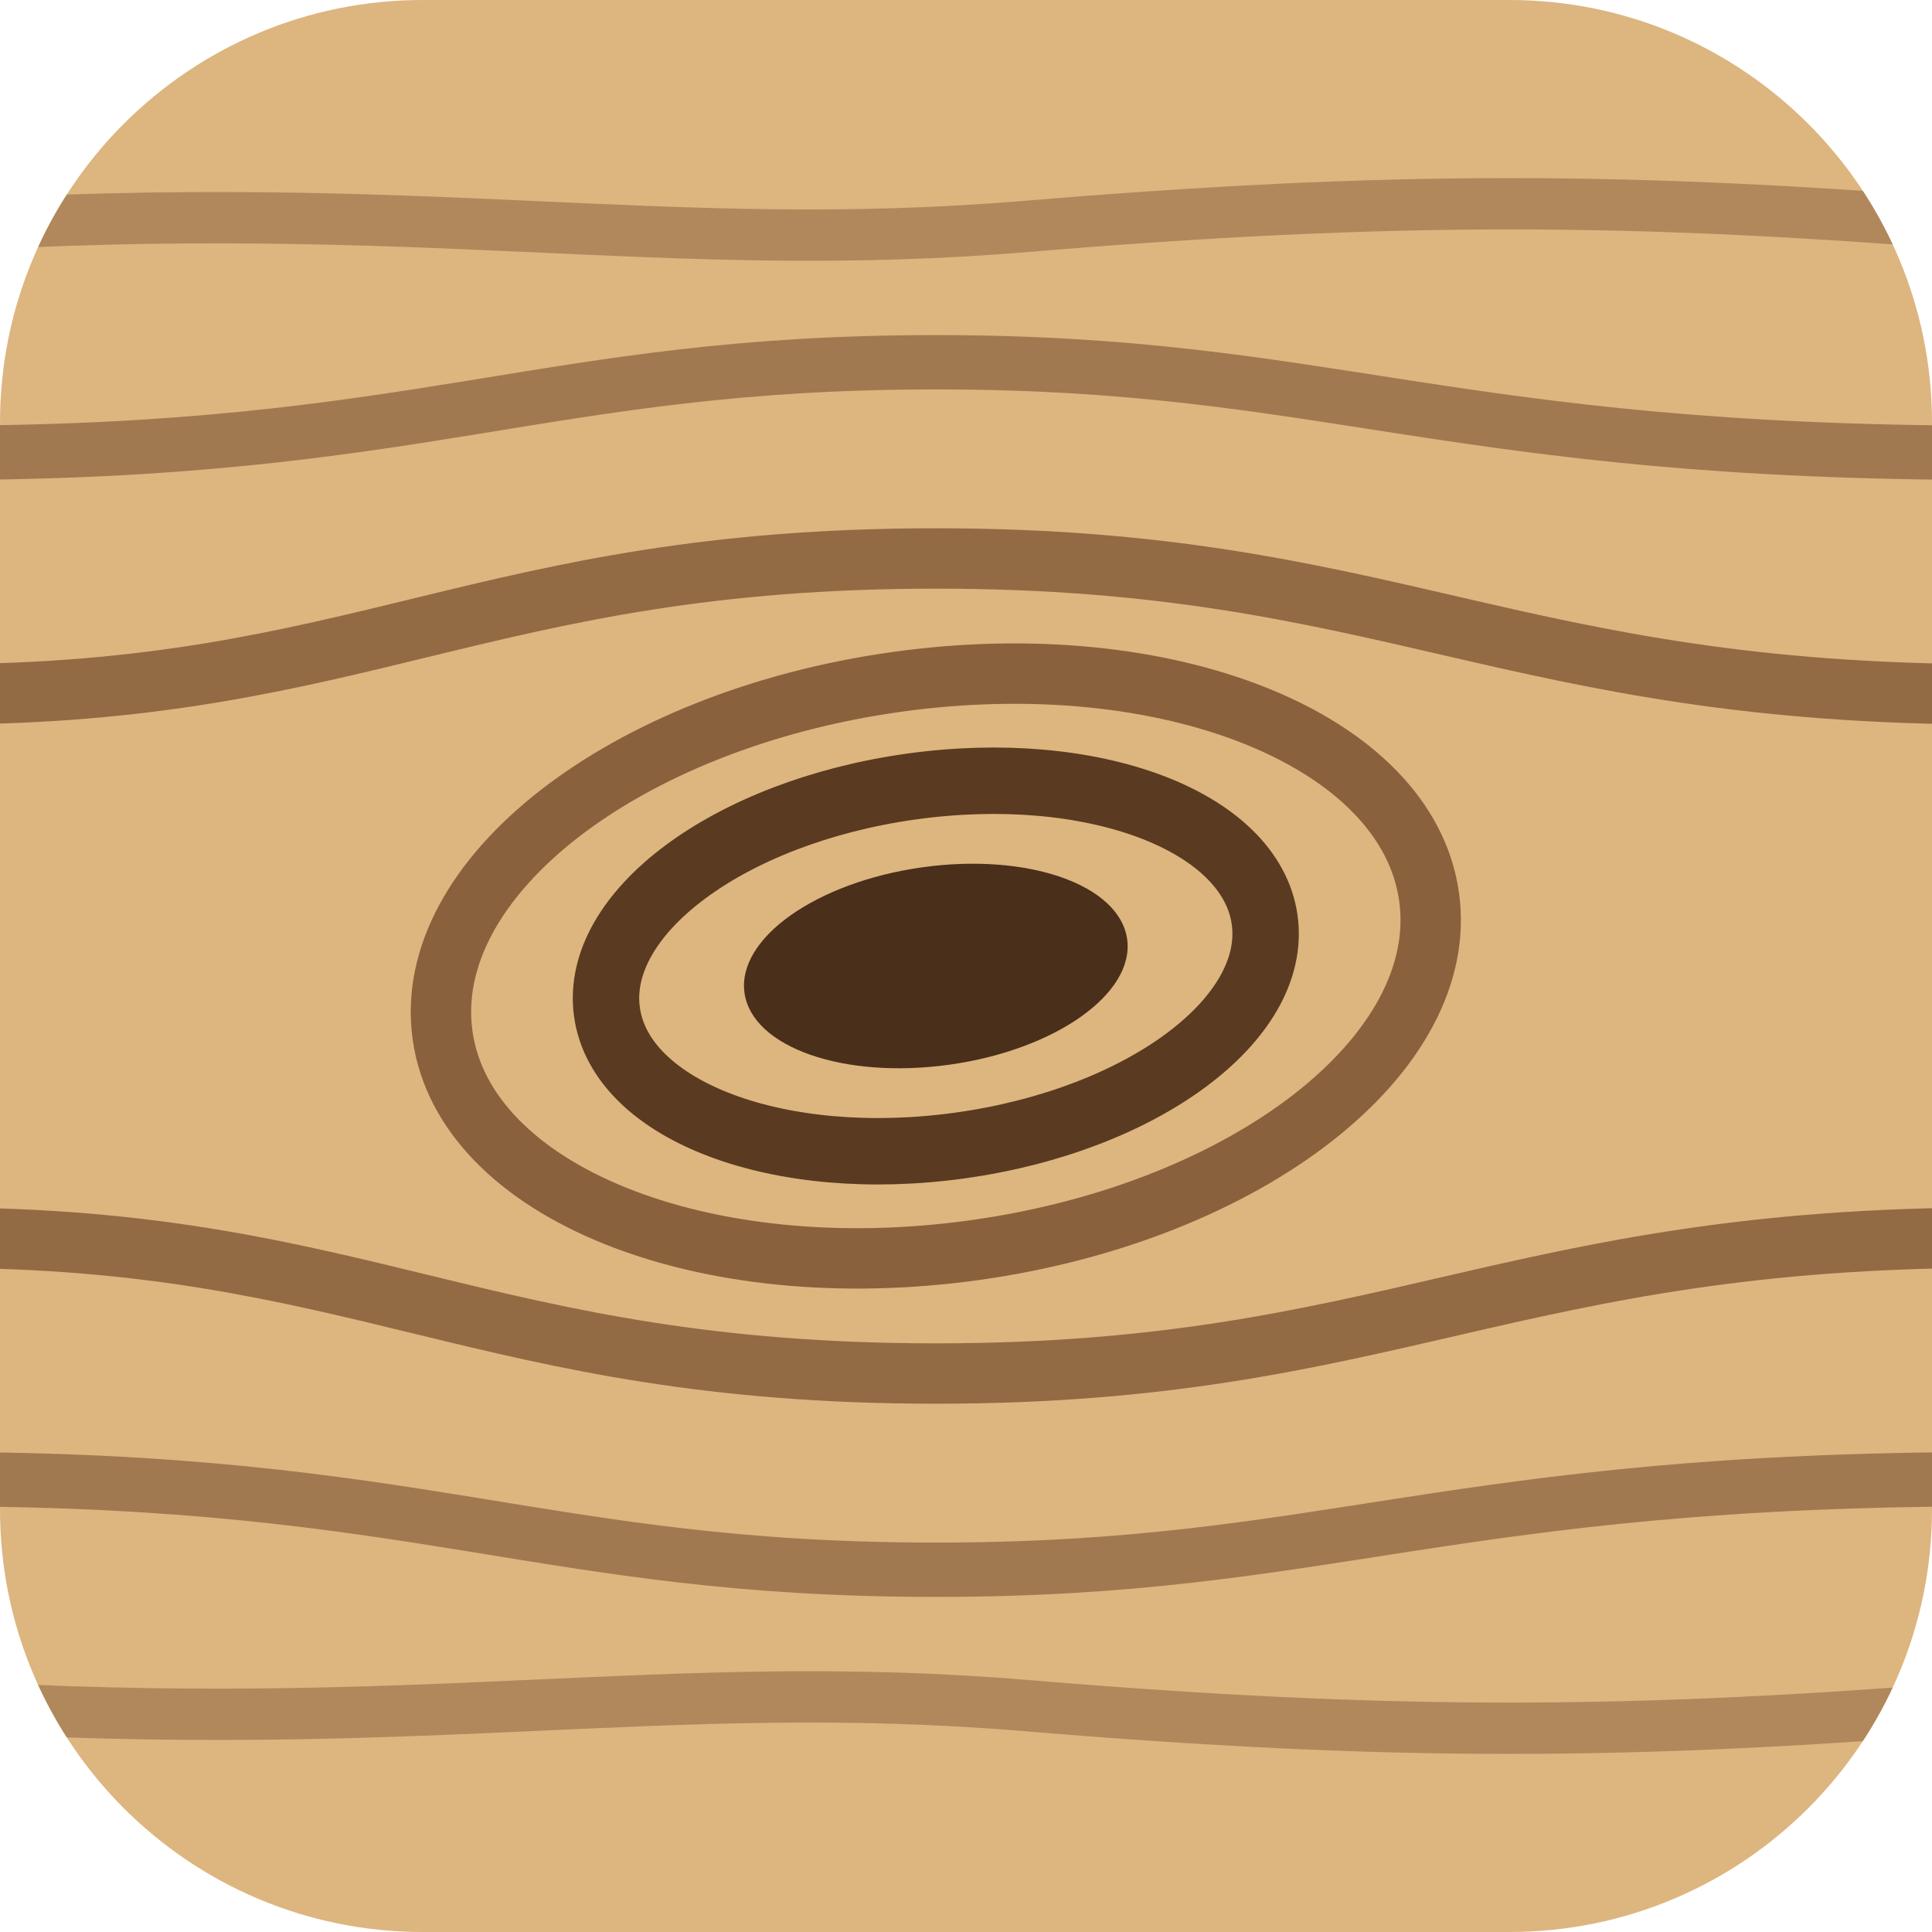
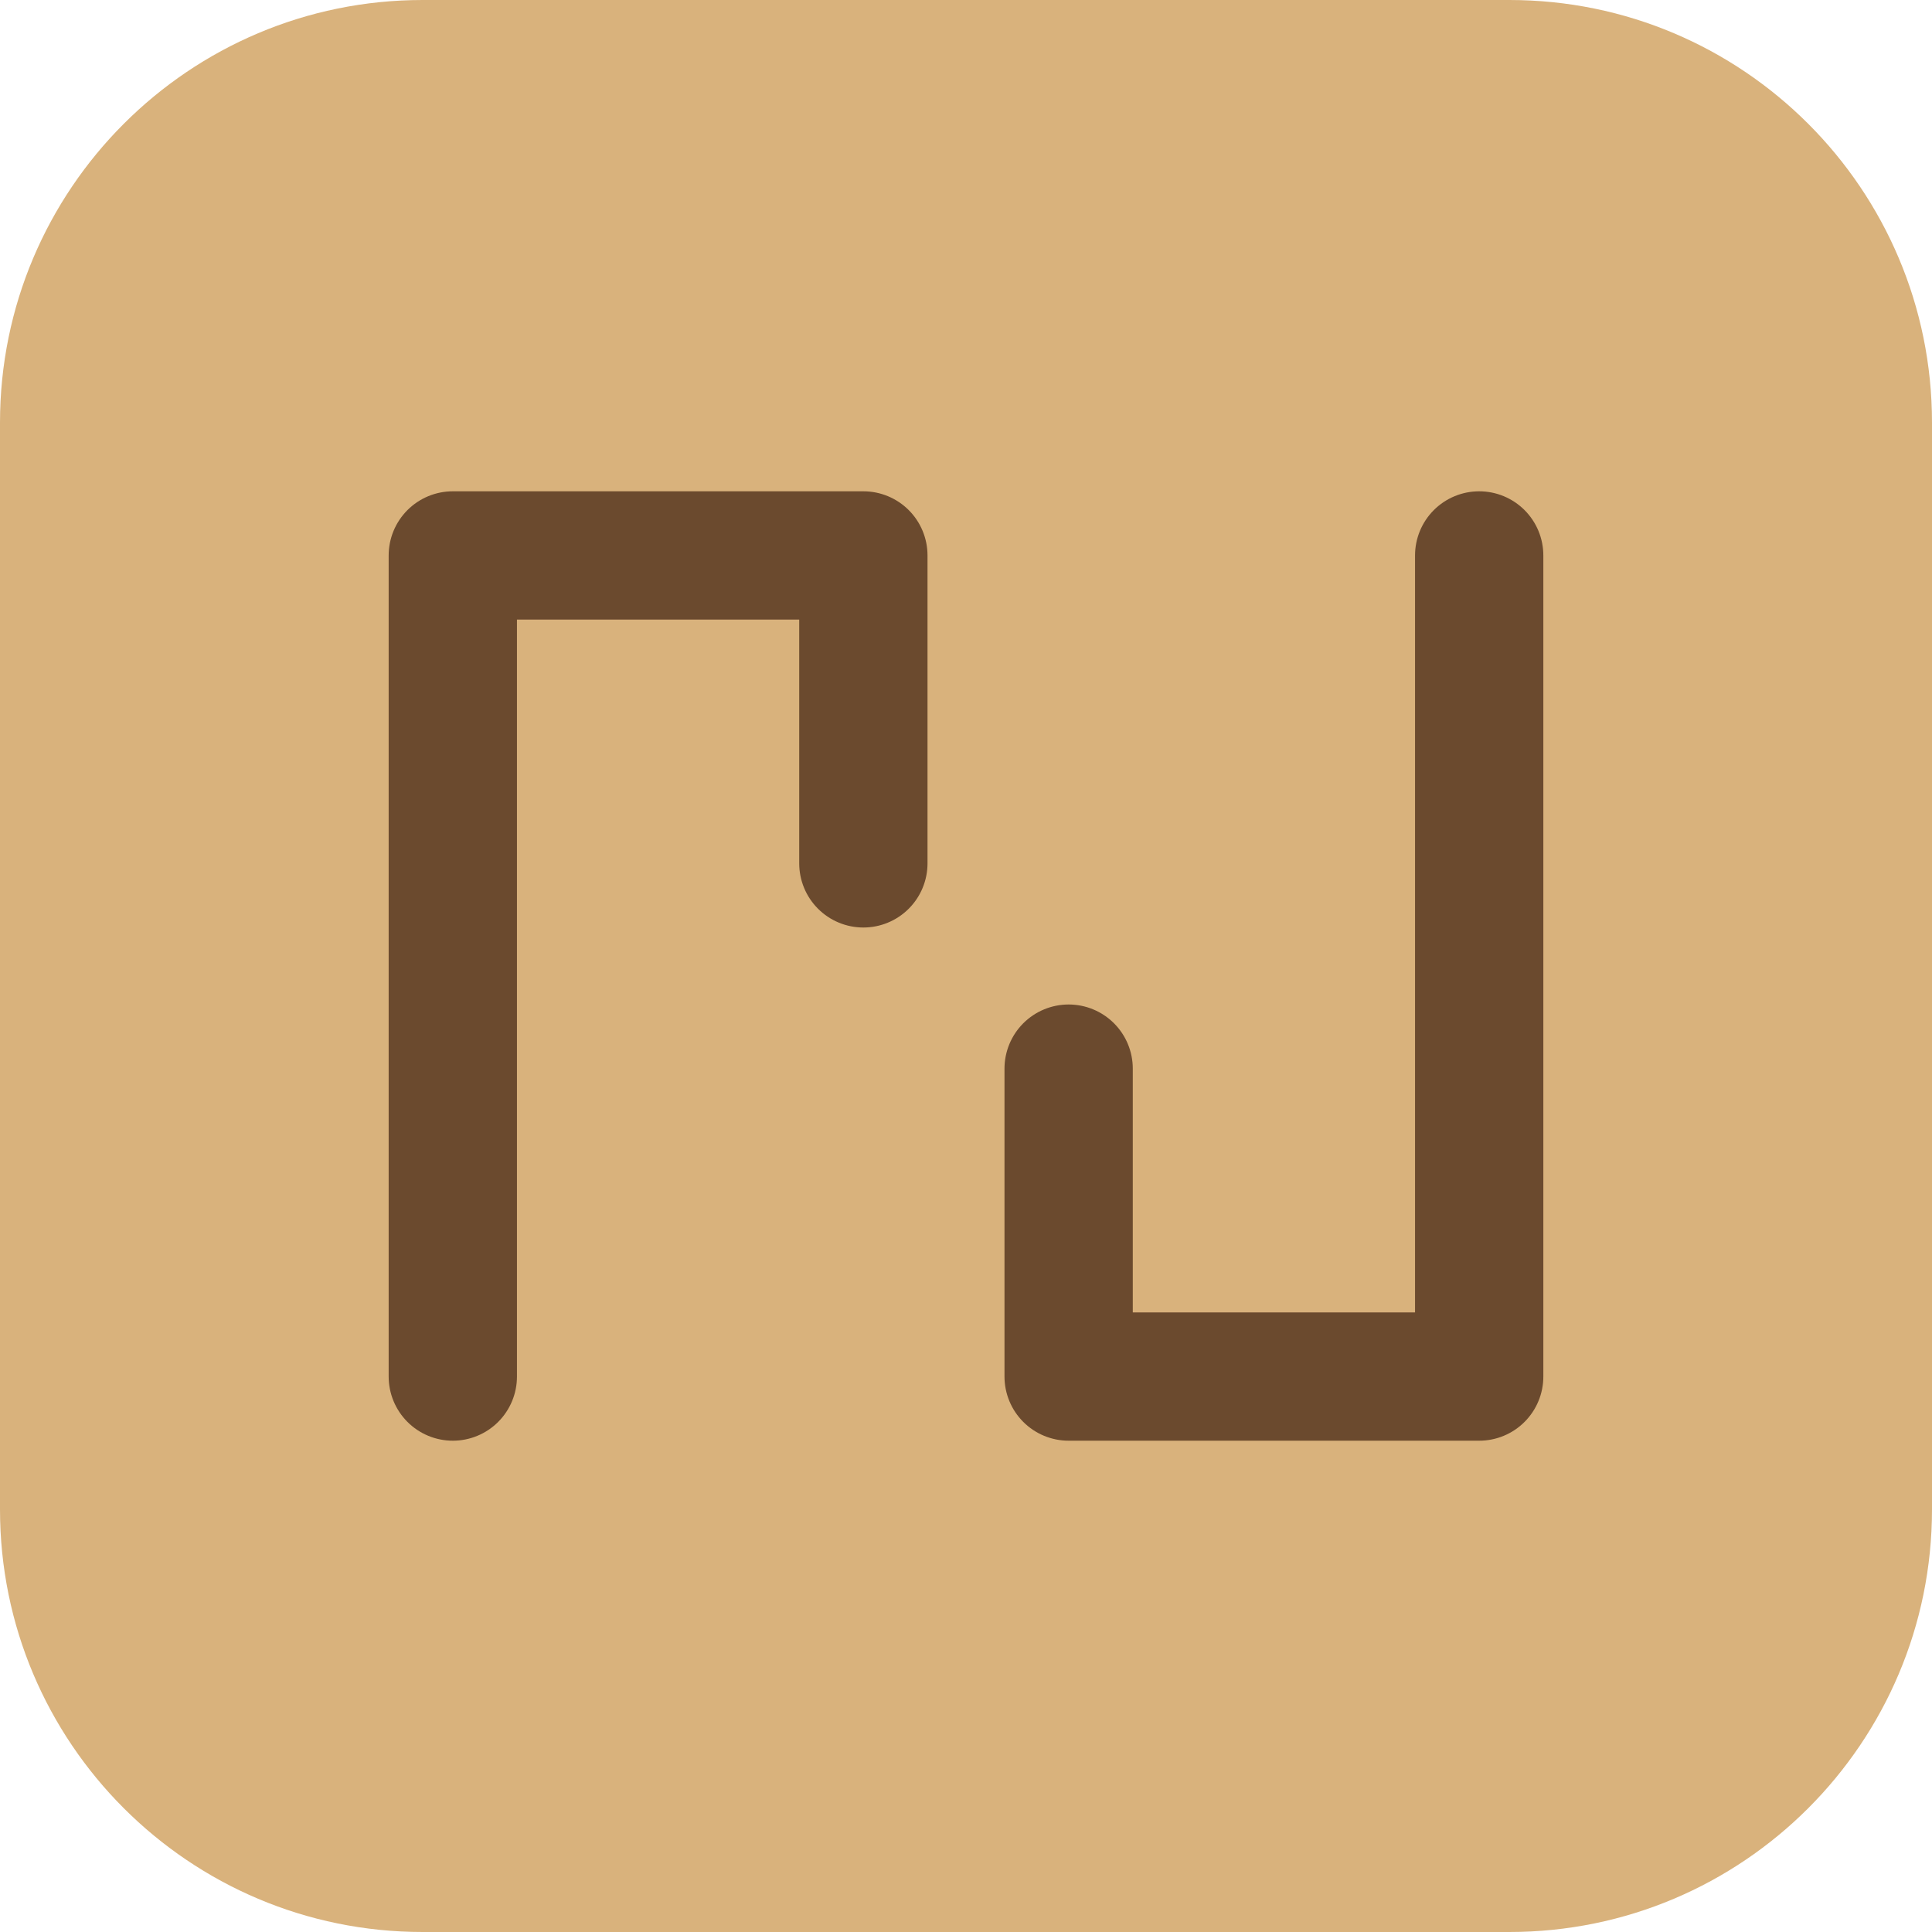
<svg xmlns="http://www.w3.org/2000/svg" viewBox="0 0 64 64">
-   <defs>
-     <clipPath id="c">
-       <rect width="64" height="64" rx="14" />
-     </clipPath>
-   </defs>
-   <g clip-path="url(#c)">
-     <rect width="64" height="64" fill="#DDB57F" />
-     <g fill="none" stroke="#7A5230" stroke-linecap="round">
-       <path d="M-2 7.5C14 6.5 22 8.5 34 7.5S54 6.5 66 7.5" stroke-width="1.7" opacity=".45" />
-       <path d="M-2 15C14 15 18 12 31 12S48 15 66 15" stroke-width="1.8" opacity=".6" />
-       <path d="M-2 23C12 23 16 18.5 31 18.5S50 23 66 23" stroke-width="2" opacity=".75" />
-       <path d="M-2 41C12 41 16 45.5 31 45.5S50 41 66 41" stroke-width="2" opacity=".75" />
-       <path d="M-2 49C14 49 18 52 31 52S48 49 66 49" stroke-width="1.8" opacity=".6" />
-       <path d="M-2 56.5C14 57.5 22 55.5 34 56.5S54 57.5 66 56.5" stroke-width="1.7" opacity=".45" />
-       <g transform="rotate(-8 31 32)">
-         <ellipse cx="31" cy="32" rx="16.5" ry="9.5" stroke-width="2" opacity=".85" />
-         <ellipse cx="31" cy="32" rx="11" ry="6" stroke="#5A3A20" stroke-width="2.2" />
-       </g>
+   <rect width="64" height="64" rx="14" fill="#d9b27c" />
+   <g fill="none" stroke="#6b4a2e" stroke-width="5" stroke-linecap="round" transform="translate(32 32) scale(0.85) translate(-32 -32)">
+     <g stroke-linejoin="round">
+       <path d="M12 48V16H28V28" />
+       <path d="M52 16V48H36V36" />
    </g>
-     <ellipse cx="31" cy="32" rx="6.4" ry="3.3" transform="rotate(-8 31 32)" fill="#4A2F1A" />
  </g>
</svg>
